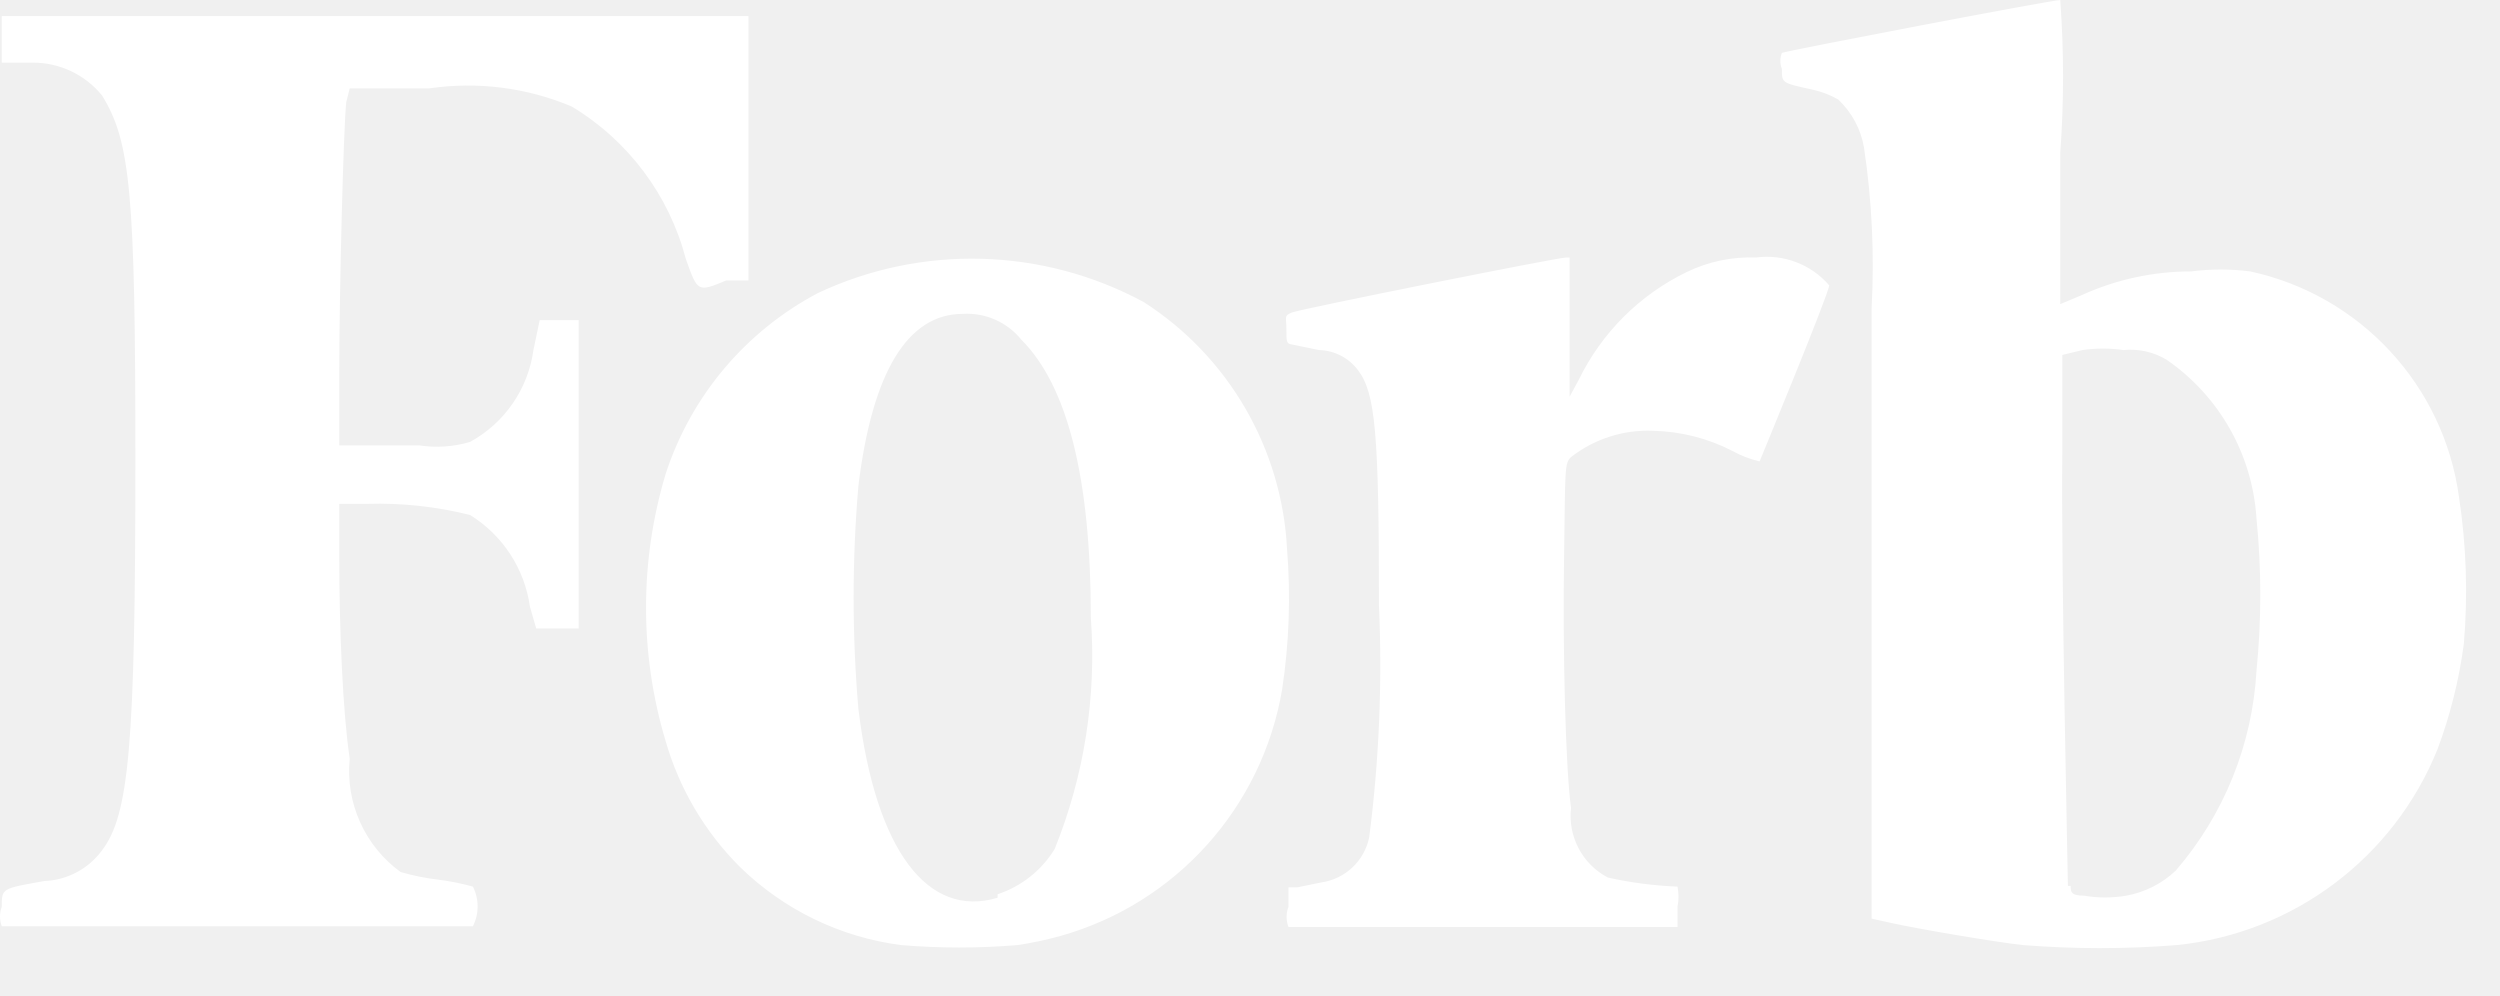
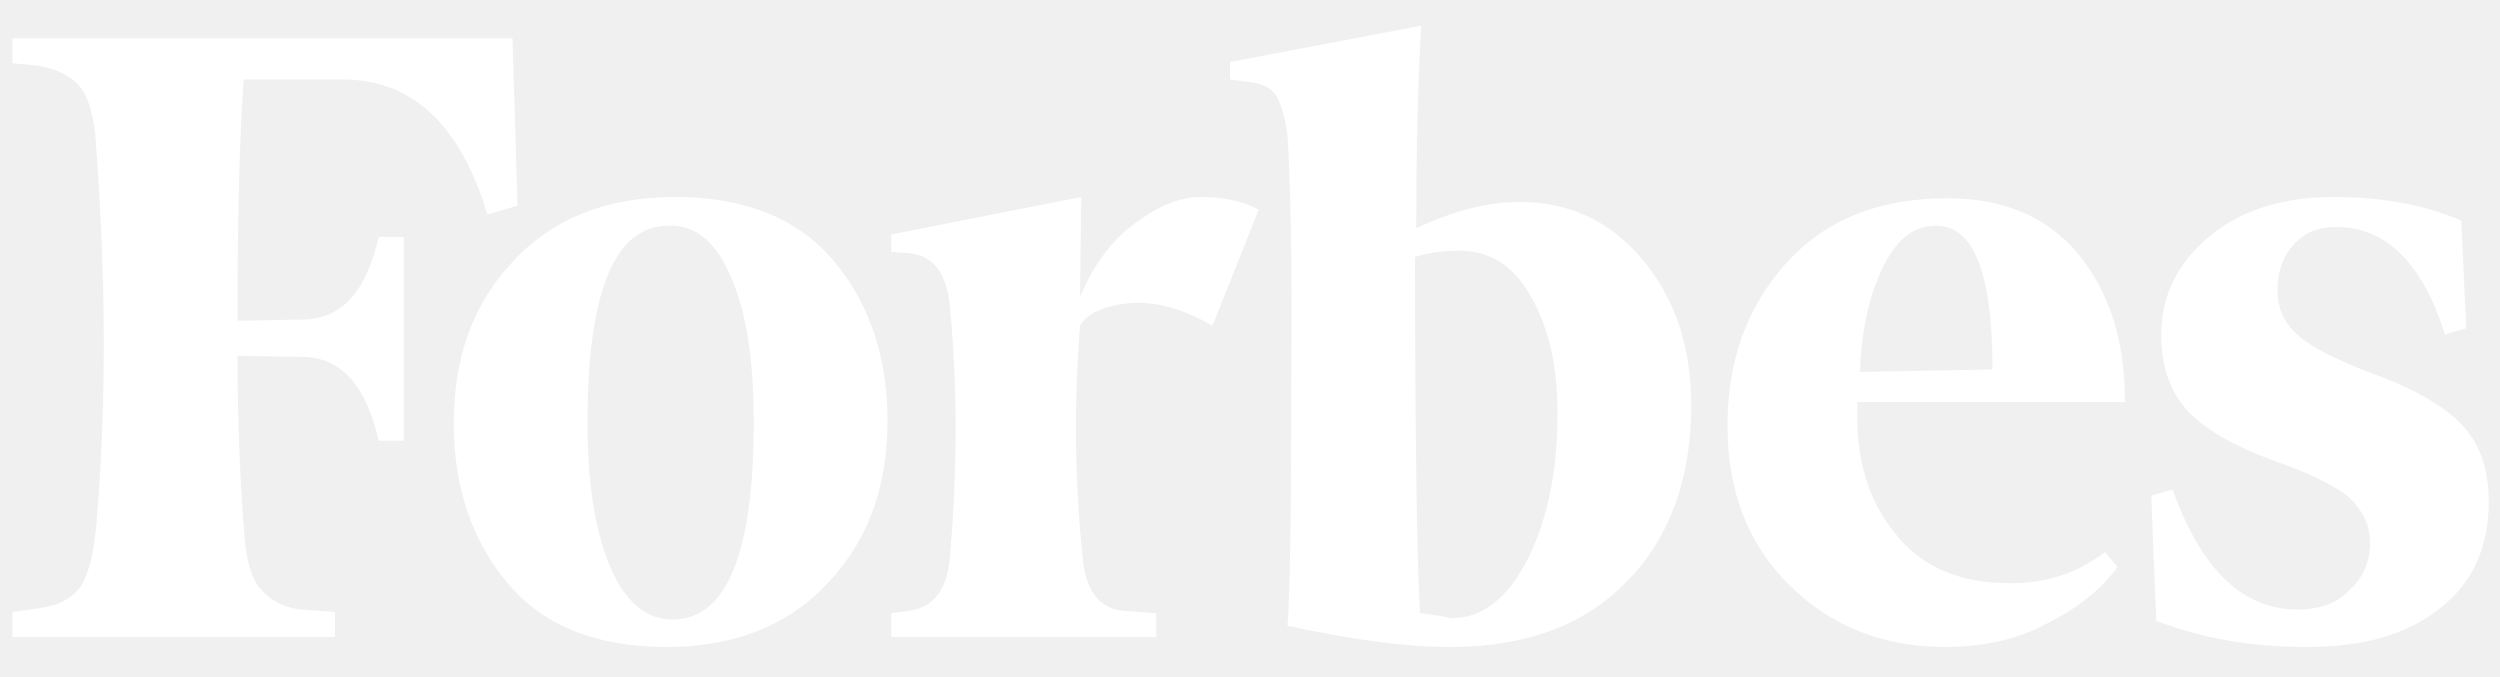
- <svg xmlns="http://www.w3.org/2000/svg" width="118" height="47" fill="none" viewBox="0 0 118 47">
-   <g clip-path="url(#a)">
-     <path fill="#fff" d="M16.506 4.173h3.745c2.28-.336 4.61-.041 6.733.854a11.92 11.92 0 0 1 5.387 7.193c.559 1.577.559 1.577 1.905 1.018h1.051V.757H.083v2.2h1.445a4.2 4.2 0 0 1 3.285 1.544C6.16 6.67 6.39 9.1 6.39 21.746c0 13.434-.296 16.718-1.577 18.394a3.55 3.55 0 0 1-2.726 1.445C.083 41.946.083 41.913.083 42.8c-.11.297-.11.623 0 .92H22.32a2.07 2.07 0 0 0 0-1.872q-.808-.225-1.642-.329-.902-.107-1.774-.361a5.91 5.91 0 0 1-2.398-5.354c-.328-2.168-.492-6.142-.492-9.427v-2.595h1.314c1.637-.05 3.272.127 4.86.526a6.08 6.08 0 0 1 2.826 4.335l.295 1.019h2.004V15.11h-1.84l-.295 1.412a5.85 5.85 0 0 1-2.99 4.336 5.5 5.5 0 0 1-2.397.164h-3.777v-3.547c0-3.68.197-11.431.328-12.646zM170.23 30.22a11.93 11.93 0 0 0-6.8-5.157 16.4 16.4 0 0 1-5.879-3.285 3.29 3.29 0 0 1-.953-2.923 3.9 3.9 0 0 1 1.15-2.759 3.97 3.97 0 0 1 3.942-1.084 8.28 8.28 0 0 1 5.813 6.175c.526 1.478.592 1.478 1.544 1.084l.591-.23v-8.179l-.426-.197a25.4 25.4 0 0 0-10.085-1.38 11.83 11.83 0 0 0-7.883 3.285 9.066 9.066 0 0 0-2.857 7.095 7.78 7.78 0 0 0 2.233 5.387 13.34 13.34 0 0 0 5.584 3.285c5.091 2.003 6.569 3.284 6.569 5.616a4.332 4.332 0 0 1-3.284 4.303 8.1 8.1 0 0 1-3.482 0 10.11 10.11 0 0 1-6.143-6.93l-.426-1.051h-.592c-.282.02-.56.087-.821.197h-.328V42.8h.558a34 34 0 0 0 6.832 1.511h3.285a12.9 12.9 0 0 0 4.237-.394 10.22 10.22 0 0 0 7.752-6.57 7.7 7.7 0 0 0 .591-2.956 8.2 8.2 0 0 0-.722-4.171m-30.942-16.982a15.14 15.14 0 0 0-12.383.296 14.42 14.42 0 0 0-7.522 8.967 17.5 17.5 0 0 0-.887 6.57 18 18 0 0 0 .296 3.612 14.58 14.58 0 0 0 11.792 11.76c1.908.24 3.839.24 5.748 0a15.8 15.8 0 0 0 5.584-2.136 9.85 9.85 0 0 0 3.481-3.284 1.63 1.63 0 0 0-.788-1.019 4.2 4.2 0 0 0-1.051.559 9.4 9.4 0 0 1-5.518 1.544 8.77 8.77 0 0 1-6.997-2.76 7.9 7.9 0 0 1-1.675-2.233 15.3 15.3 0 0 1-1.609-6.57v-1.28h18.197v-.657q.06-.986 0-1.97a13.14 13.14 0 0 0-6.668-11.399m-9.164 11.365h-2.3v-1.938c.756-4.96 2.628-7.916 4.928-7.916s3.284 2.924 3.711 8.278v1.51h-1.971zM82.889 12.154a6.9 6.9 0 0 0-3.284.69 11 11 0 0 0-5.092 5.091l-.427.789v-6.57h-.164c-.394 0-12.547 2.431-12.941 2.595s-.263.197-.263.788c0 .592 0 .69.263.723l1.28.263a2.37 2.37 0 0 1 1.84.953c.821 1.084.986 2.989.986 11.102a63.4 63.4 0 0 1-.46 10.938 2.695 2.695 0 0 1-2.267 2.135l-1.117.23h-.427v.92a1.32 1.32 0 0 0 0 .952h18.362V42.8a2.4 2.4 0 0 0 0-.952 18.4 18.4 0 0 1-3.285-.427 3.285 3.285 0 0 1-1.74-3.285c-.264-1.905-.395-7.49-.33-11.759.066-4.27 0-4.533.362-4.828a5.9 5.9 0 0 1 3.843-1.216 8.6 8.6 0 0 1 3.745.953c.401.223.833.389 1.28.492 0 0 3.285-7.948 3.285-8.31a3.88 3.88 0 0 0-3.449-1.314M60.751 25.95a14.75 14.75 0 0 0-6.767-11.693 17.08 17.08 0 0 0-15.372-.428 14.85 14.85 0 0 0-7.193 8.54 21.94 21.94 0 0 0 0 12.614 13.76 13.76 0 0 0 3.514 5.945 13.34 13.34 0 0 0 7.588 3.679 33 33 0 0 0 5.518 0 17 17 0 0 0 2.004-.427A14.62 14.62 0 0 0 60.52 32.52a28.7 28.7 0 0 0 .23-6.57M47.087 42.373c-3.285.986-5.749-2.2-6.57-8.901a61.6 61.6 0 0 1 0-10.544c.657-5.387 2.332-8.113 4.927-8.113a3.29 3.29 0 0 1 2.76 1.215c2.2 2.2 3.284 6.57 3.284 13.139a24.34 24.34 0 0 1-1.708 10.905 5 5 0 0 1-2.693 2.135zm59.123-29.562c-.926-.119-1.865-.119-2.791 0-1.78-.001-3.538.38-5.157 1.117l-1.019.427V7.227a49 49 0 0 0 0-7.226c-.394 0-12.941 2.398-13.138 2.496a1.02 1.02 0 0 0 0 .756c0 .69 0 .657 1.478.985.415.093.814.248 1.182.46a4.04 4.04 0 0 1 1.216 2.267c.374 2.5.495 5.03.36 7.554v28.84l.888.197c1.314.295 5.025.92 6.24 1.05 2.427.194 4.866.194 7.293 0a14.88 14.88 0 0 0 12.284-9.23 22.6 22.6 0 0 0 1.248-4.992 29.5 29.5 0 0 0-.23-6.93 12.64 12.64 0 0 0-9.854-10.643m-8.605 29.004c0-.427-.329-14.814-.263-20.562v-4.5l.952-.23a6.8 6.8 0 0 1 1.938 0 3.3 3.3 0 0 1 2.037.46 9.85 9.85 0 0 1 4.237 7.489 36 36 0 0 1 0 7.193 15.8 15.8 0 0 1-3.81 9.427 4.57 4.57 0 0 1-2.332 1.183 5.9 5.9 0 0 1-2.004 0c-.624 0-.624-.197-.624-.46z" />
-   </g>
-   <defs>
-     <clipPath id="a">
-       <path fill="#fff" d="M0 .001h170.984v46.342H0z" />
-     </clipPath>
-   </defs>
+ <svg xmlns="http://www.w3.org/2000/svg" width="170" height="46" viewBox="0 0 200 54">
+   <path fill="#fff" d="M113.3 18.2c0-5.8.1-11.2.4-16.2L98.4 4.9v1.4l1.5.2c1.1.1 1.8.5 2.2 1.1.4.7.7 1.7.9 3.2.2 2.9.4 9.5.3 19.9 0 10.3-.1 16.8-.3 19.3 5.5 1.2 9.8 1.7 13 1.7 6 0 10.7-1.7 14.1-5.2 3.4-3.4 5.2-8.2 5.2-14.1 0-4.7-1.3-8.6-3.9-11.7-2.6-3.1-5.9-4.6-9.8-4.6-2.6 0-5.3.7-8.3 2.1zm.3 30.8c-.2-3.2-.4-12.8-.4-28.5.9-.3 2.1-.5 3.6-.5 2.4 0 4.3 1.2 5.7 3.7 1.4 2.5 2.1 5.5 2.1 9.3 0 4.7-.8 8.5-2.4 11.7-1.6 3.1-3.6 4.7-6.1 4.7-.8-.2-1.6-.3-2.5-.4zM41 3H1v2l2.1.2c1.6.3 2.7.9 3.4 1.8.7 1 1.1 2.6 1.2 4.8.8 10.8.8 20.9 0 30.2-.2 2.2-.6 3.8-1.2 4.8-.7 1-1.8 1.6-3.4 1.8l-2.1.3v2h25.8v-2l-2.7-.2a4.9 4.9 0 0 1-3.4-1.8c-.7-1-1.1-2.6-1.2-4.8-.3-4-.5-8.6-.5-13.7l5.4.1c2.9.1 4.9 2.3 5.9 6.7h2V18.9h-2c-1 4.3-2.9 6.5-5.9 6.6l-5.4.1c0-9 .2-15.4.5-19.3h7.9c5.6 0 9.4 3.6 11.6 10.8l2.4-.7L41 3zm-4.7 30.8c0 5.2 1.5 9.5 4.4 12.9 2.9 3.4 7.2 5 12.6 5s9.8-1.7 13-5.2c3.2-3.4 4.7-7.7 4.7-12.9s-1.5-9.5-4.4-12.9c-2.9-3.4-7.2-5-12.6-5s-9.8 1.7-13 5.2c-3.2 3.4-4.7 7.7-4.7 12.9zm22.3-11.4c1.2 2.9 1.7 6.7 1.7 11.3 0 10.6-2.2 15.8-6.5 15.8-2.2 0-3.9-1.5-5.1-4.5-1.2-3-1.7-6.8-1.7-11.3C47 23.2 49.2 18 53.5 18c2.2-.1 3.9 1.4 5.1 4.4zm84.5 24.3c3.3 3.3 7.5 5 12.5 5 3.1 0 5.8-.6 8.2-1.9 2.4-1.2 4.3-2.7 5.6-4.5l-1-1.2c-2.2 1.7-4.7 2.5-7.6 2.5-4 0-7.1-1.3-9.2-4-2.2-2.7-3.2-6.1-3-10.5H170c0-4.8-1.2-8.7-3.7-11.8-2.5-3-6-4.5-10.5-4.5-5.6 0-9.9 1.8-13 5.3-3.1 3.5-4.6 7.8-4.6 12.9 0 5.2 1.6 9.4 4.9 12.7zm7.4-25.1c1.1-2.4 2.5-3.6 4.4-3.6 3 0 4.5 3.8 4.5 11.5l-10.6.2c.1-3 .6-5.7 1.7-8.1zm46.4-4c-2.7-1.2-6.1-1.9-10.2-1.9-4.2 0-7.5 1.1-10 3.2s-3.8 4.7-3.8 7.8c0 2.7.8 4.8 2.3 6.3 1.5 1.5 3.9 2.8 7 3.9 2.8 1 4.8 2 5.8 2.9 1 1 1.6 2.1 1.6 3.6 0 1.4-.5 2.7-1.6 3.7-1 1.1-2.4 1.6-4.2 1.6-4.4 0-7.7-3.2-10-9.6l-1.7.5.4 10c3.6 1.4 7.6 2.1 12 2.1 4.6 0 8.1-1 10.7-3.1 2.6-2 3.9-4.9 3.9-8.5 0-2.4-.6-4.4-1.9-5.9-1.3-1.5-3.4-2.8-6.4-4-3.3-1.2-5.6-2.3-6.8-3.3-1.2-1-1.8-2.2-1.8-3.7s.4-2.7 1.3-3.7 2-1.4 3.4-1.4c4 0 6.9 2.9 8.7 8.6l1.7-.5-.4-8.6zm-96.2-.9c-1.4-.7-2.9-1-4.6-1-1.7 0-3.4.7-5.3 2.1-1.9 1.4-3.3 3.3-4.4 5.9l.1-8-15.2 3v1.4l1.5.1c1.9.2 3 1.7 3.2 4.4.6 6.2.6 12.8 0 19.8-.2 2.7-1.3 4.1-3.2 4.4l-1.5.2v1.9h21.2V49l-2.7-.2c-1.9-.2-3-1.7-3.2-4.4-.6-5.8-.7-12-.2-18.4.6-1 1.9-1.6 3.9-1.8 2-.2 4.3.4 6.7 1.8l3.7-9.3z" />
</svg>
